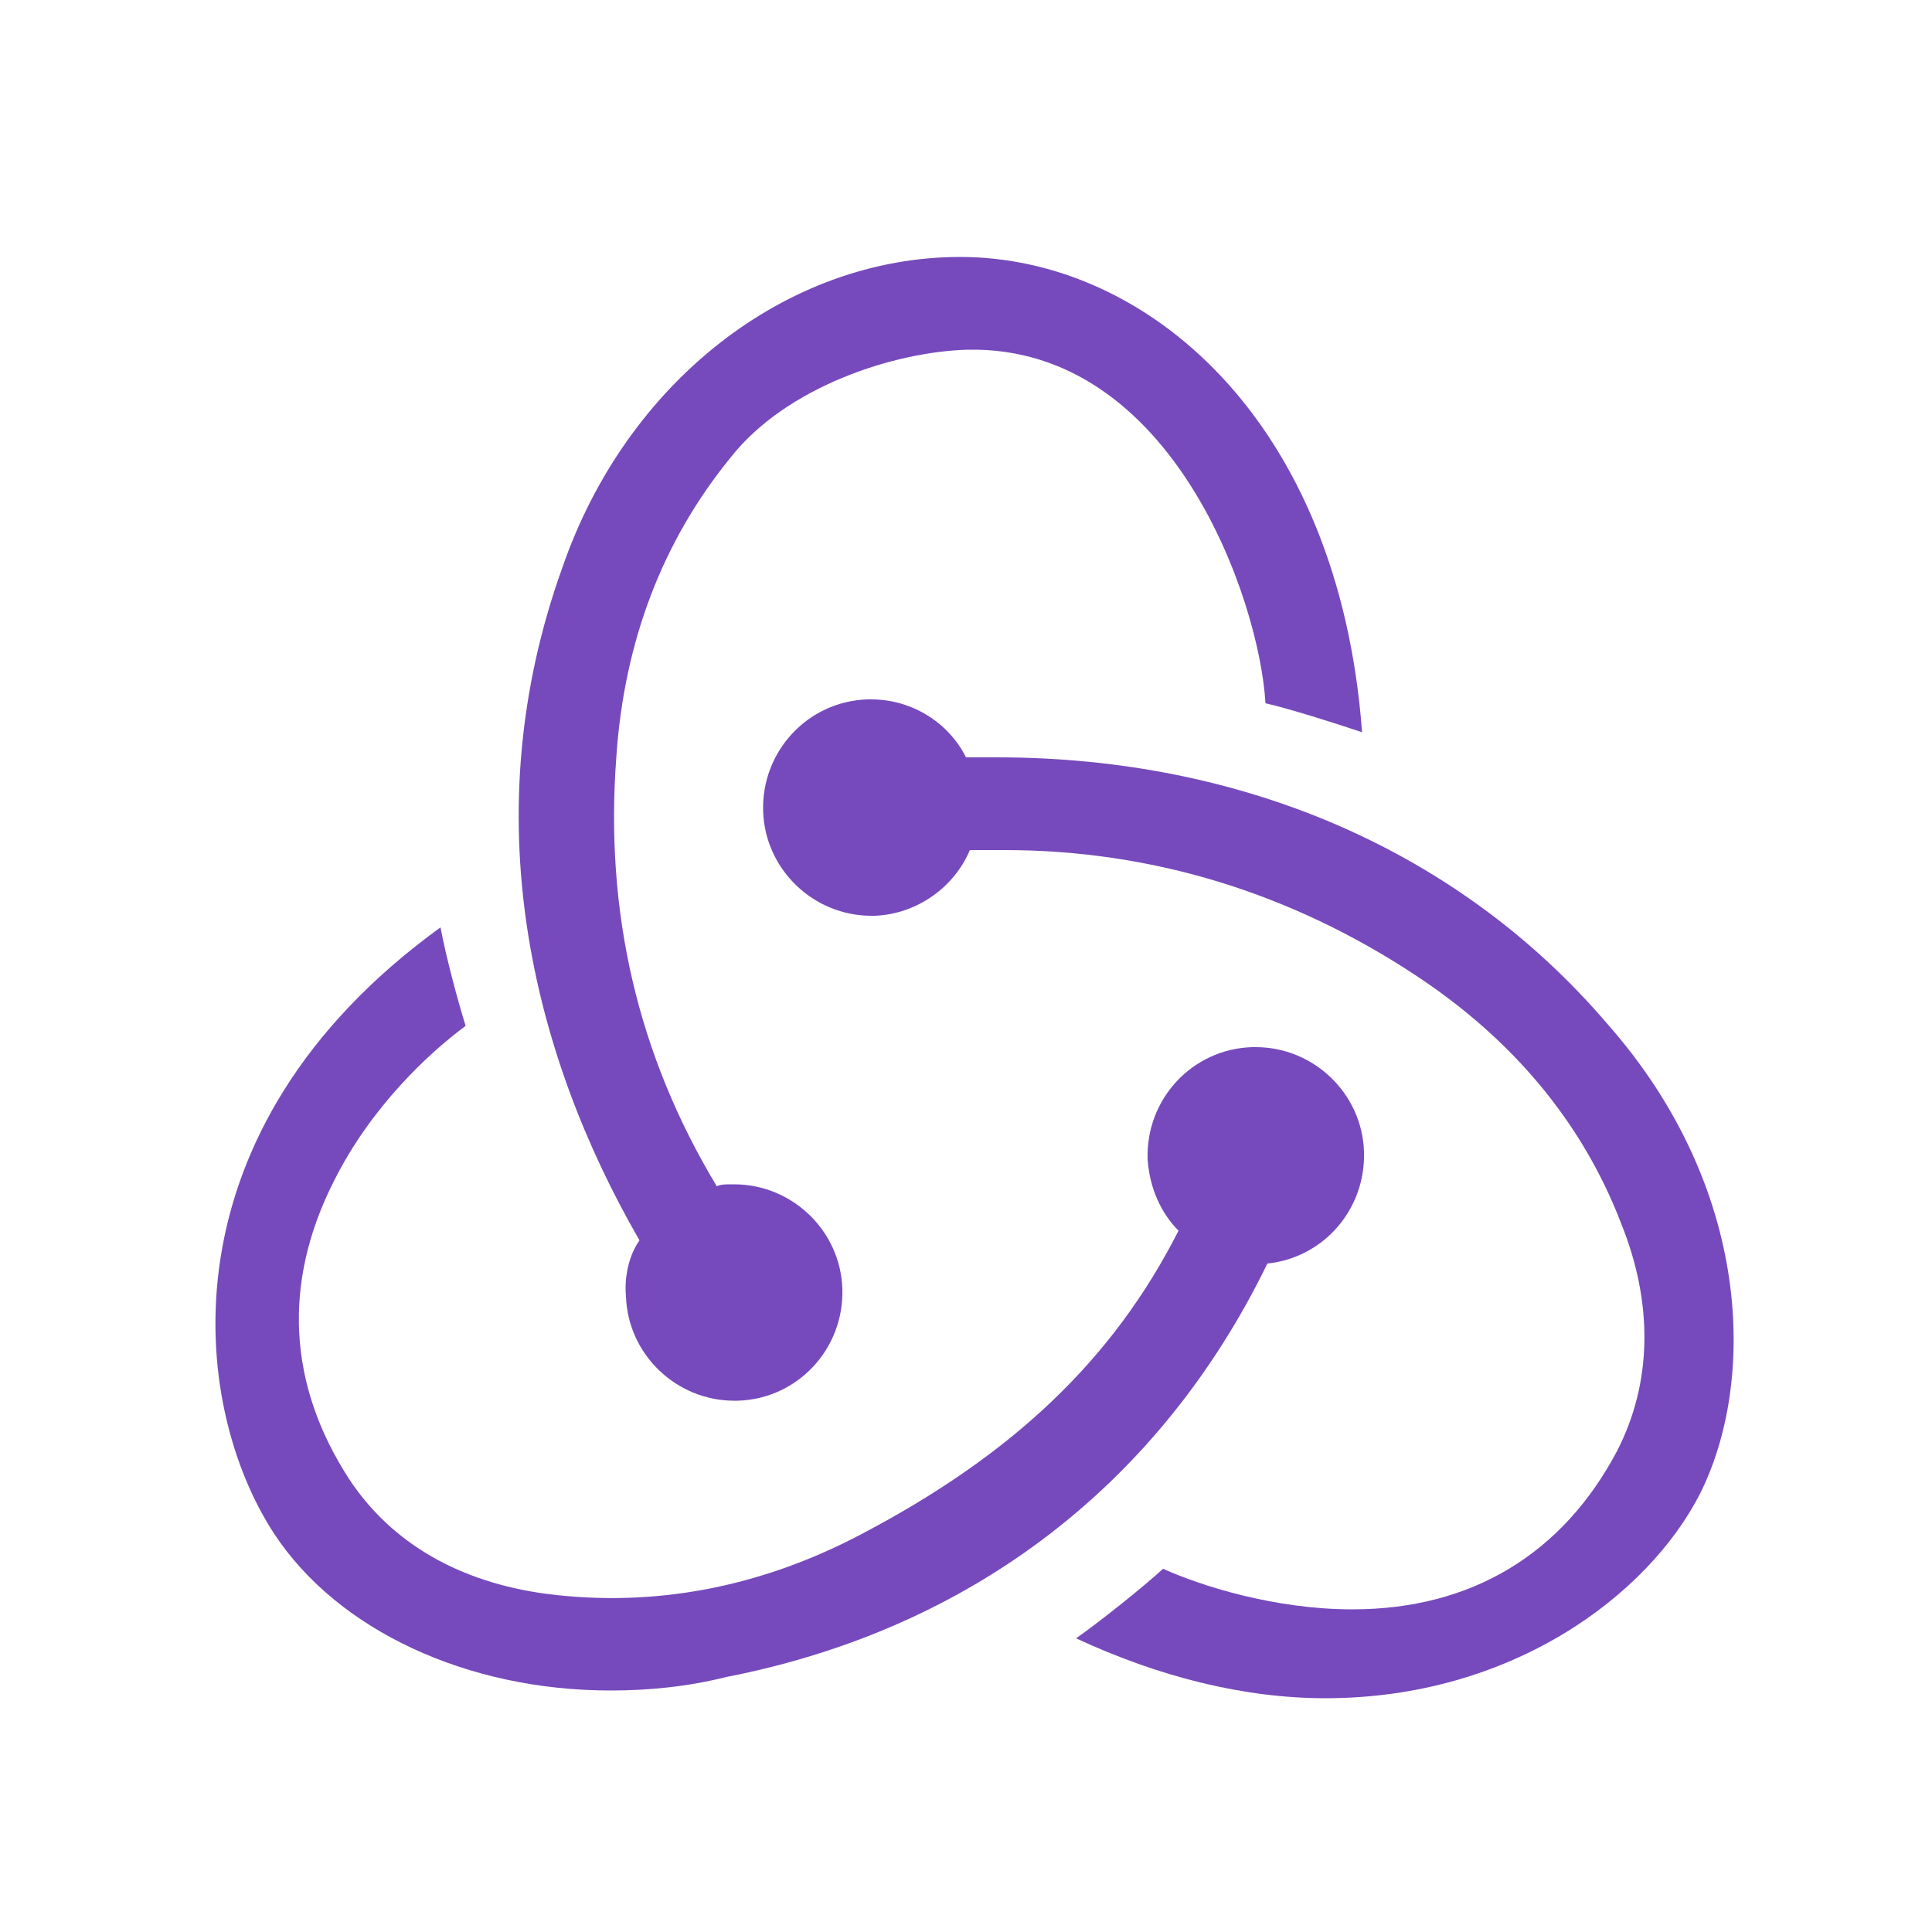
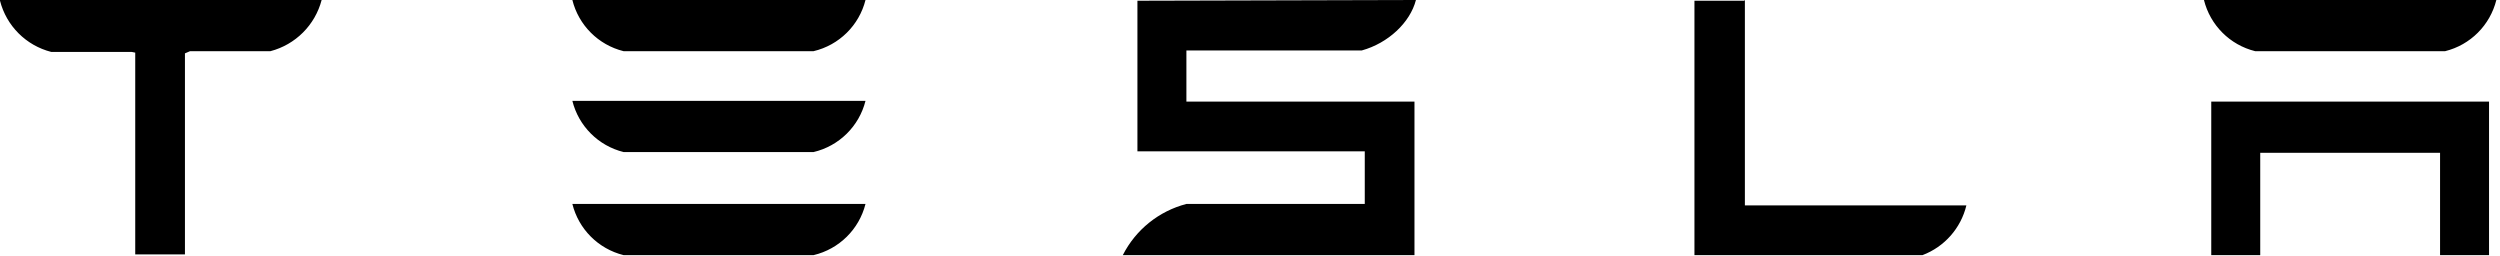
- <svg xmlns="http://www.w3.org/2000/svg" viewBox="0 0 100 100">
-   <g fill="#764ABC">
-     <path d="M65.6 65.4c2.9-.3 5.1-2.8 5-5.8-.1-3-2.6-5.4-5.6-5.4h-.2c-3.1.1-5.5 2.7-5.4 5.8.1 1.5.7 2.8 1.6 3.7-3.4 6.7-8.6 11.6-16.4 15.7-5.3 2.8-10.8 3.8-16.3 3.1-4.5-.6-8-2.6-10.2-5.9-3.2-4.9-3.5-10.2-.8-15.5 1.9-3.8 4.9-6.6 6.8-8-.4-1.3-1-3.5-1.3-5.1-14.5 10.5-13 24.7-8.6 31.4 3.3 5 10 8.1 17.4 8.1 2 0 4-.2 6-.7 12.8-2.5 22.5-10.1 28-21.4z" />
-     <path d="M83.2 53c-7.6-8.9-18.8-13.8-31.6-13.8H50c-.9-1.8-2.8-3-4.9-3h-.2c-3.1.1-5.5 2.7-5.4 5.8.1 3 2.6 5.4 5.6 5.4h.2c2.2-.1 4.1-1.5 4.9-3.4H52c7.6 0 14.8 2.2 21.3 6.5 5 3.3 8.6 7.6 10.6 12.8 1.7 4.2 1.6 8.3-.2 11.8-2.8 5.3-7.5 8.2-13.7 8.2-4 0-7.8-1.2-9.8-2.1-1.1 1-3.1 2.6-4.5 3.6 4.3 2 8.7 3.1 12.9 3.1 9.6 0 16.7-5.3 19.4-10.6 2.9-5.8 2.7-15.8-4.8-24.3z" />
-     <path d="M32.4 67.1c.1 3 2.6 5.4 5.6 5.4h.2c3.1-.1 5.5-2.7 5.4-5.8-.1-3-2.6-5.4-5.6-5.4h-.2c-.2 0-.5 0-.7.1-4.1-6.8-5.8-14.2-5.2-22.2.4-6 2.4-11.2 5.9-15.5 2.9-3.7 8.5-5.5 12.3-5.6 10.6-.2 15.1 13 15.4 18.3 1.3.3 3.5 1 5 1.5-1.2-16.2-11.2-24.6-20.8-24.6-9 0-17.3 6.5-20.6 16.1-4.6 12.8-1.6 25.1 4 34.8-.5.7-.8 1.8-.7 2.9z" />
-   </g>
+ <svg xmlns="http://www.w3.org/2000/svg" class="tds-icon tds-icon-logo-wordmark tds-site-logo-icon" viewBox="0 0 342 35">
+   <path d="M0 .1a9.7 9.7 0 007 7h11l.5.1v27.6h6.8V7.3L26 7h11a9.8 9.8 0 007-7H0zm238.6 0h-6.8v34.8H263a9.7 9.7 0 006-6.8h-30.3V0zm-52.3 6.8c3.6-1 6.6-3.8 7.4-6.9l-38.1.1v20.6h31.1v7.2h-24.4a13.6 13.6 0 00-8.7 7h39.9v-21h-31.2v-7h24zm116.2 28h6.7v-14h24.6v14h6.7v-21h-38zM85.3 7h26a9.6 9.6 0 007.1-7H78.3a9.6 9.6 0 007 7zm0 13.8h26a9.6 9.6 0 007.1-7H78.3a9.6 9.6 0 007 7zm0 14.1h26a9.6 9.6 0 007.1-7H78.3a9.6 9.6 0 007 7zM308.5 7h26a9.6 9.6 0 007-7h-40a9.6 9.6 0 007 7z" fill="currentColor" />
</svg>
